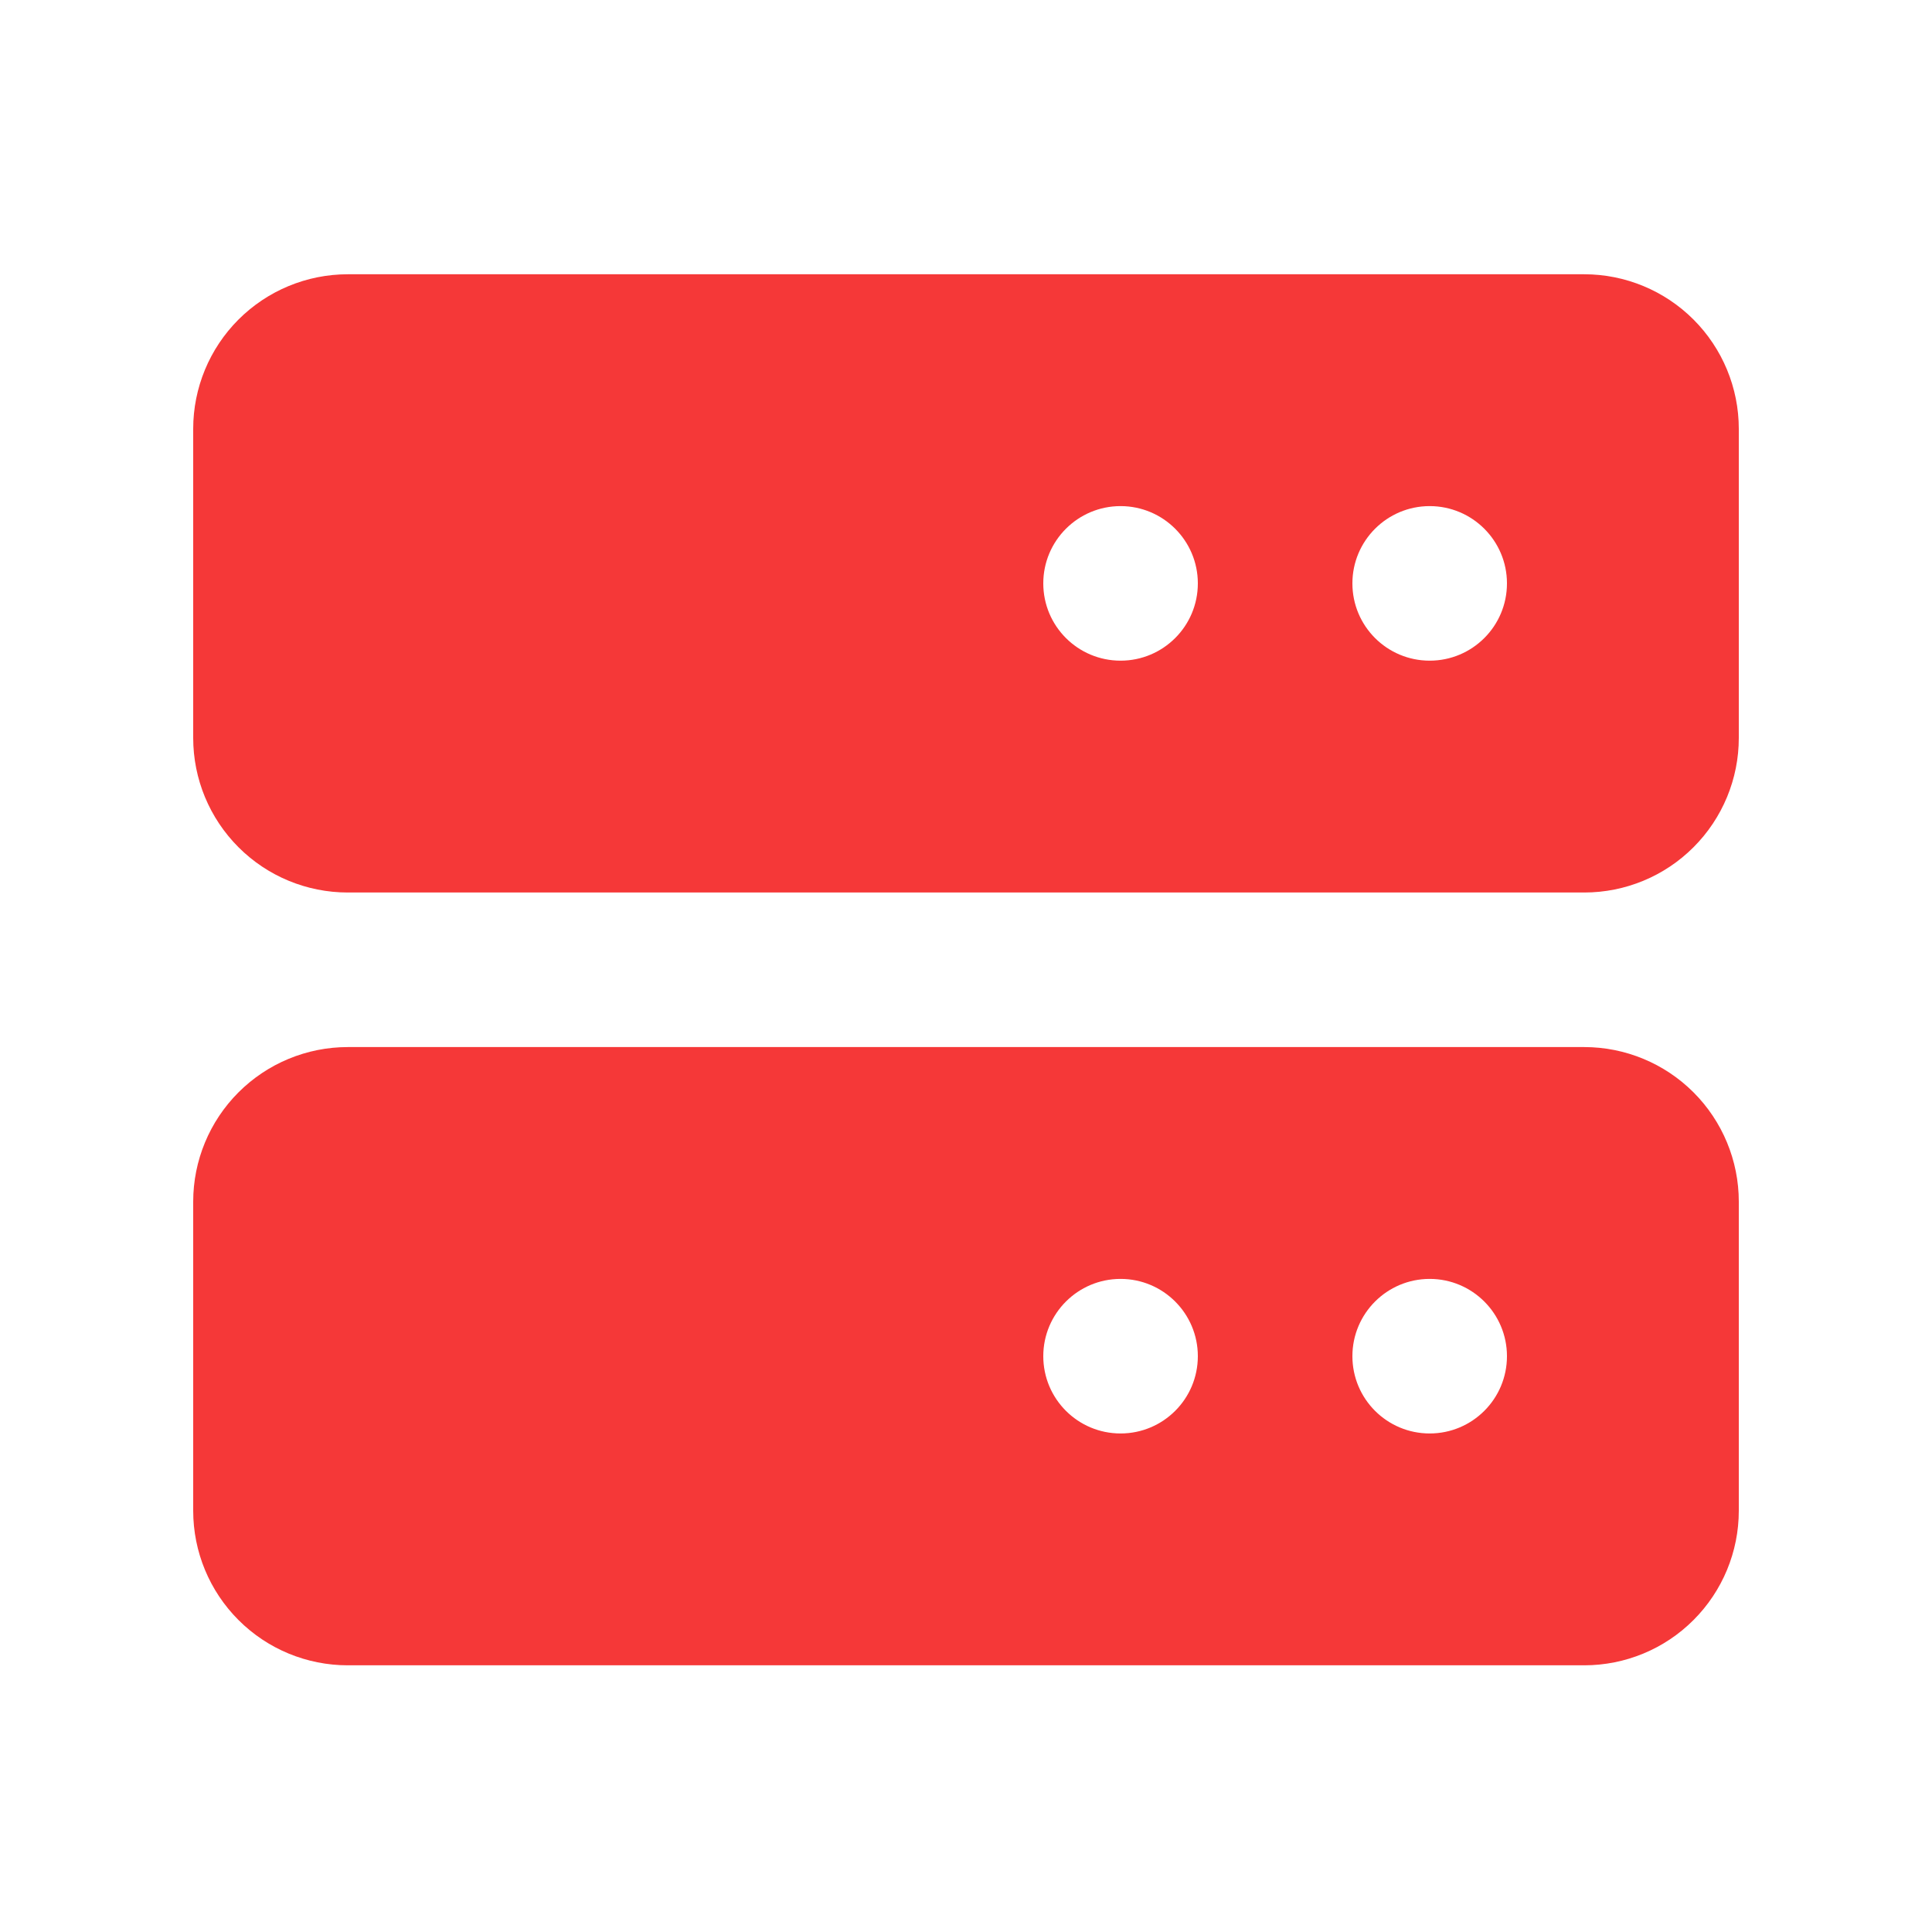
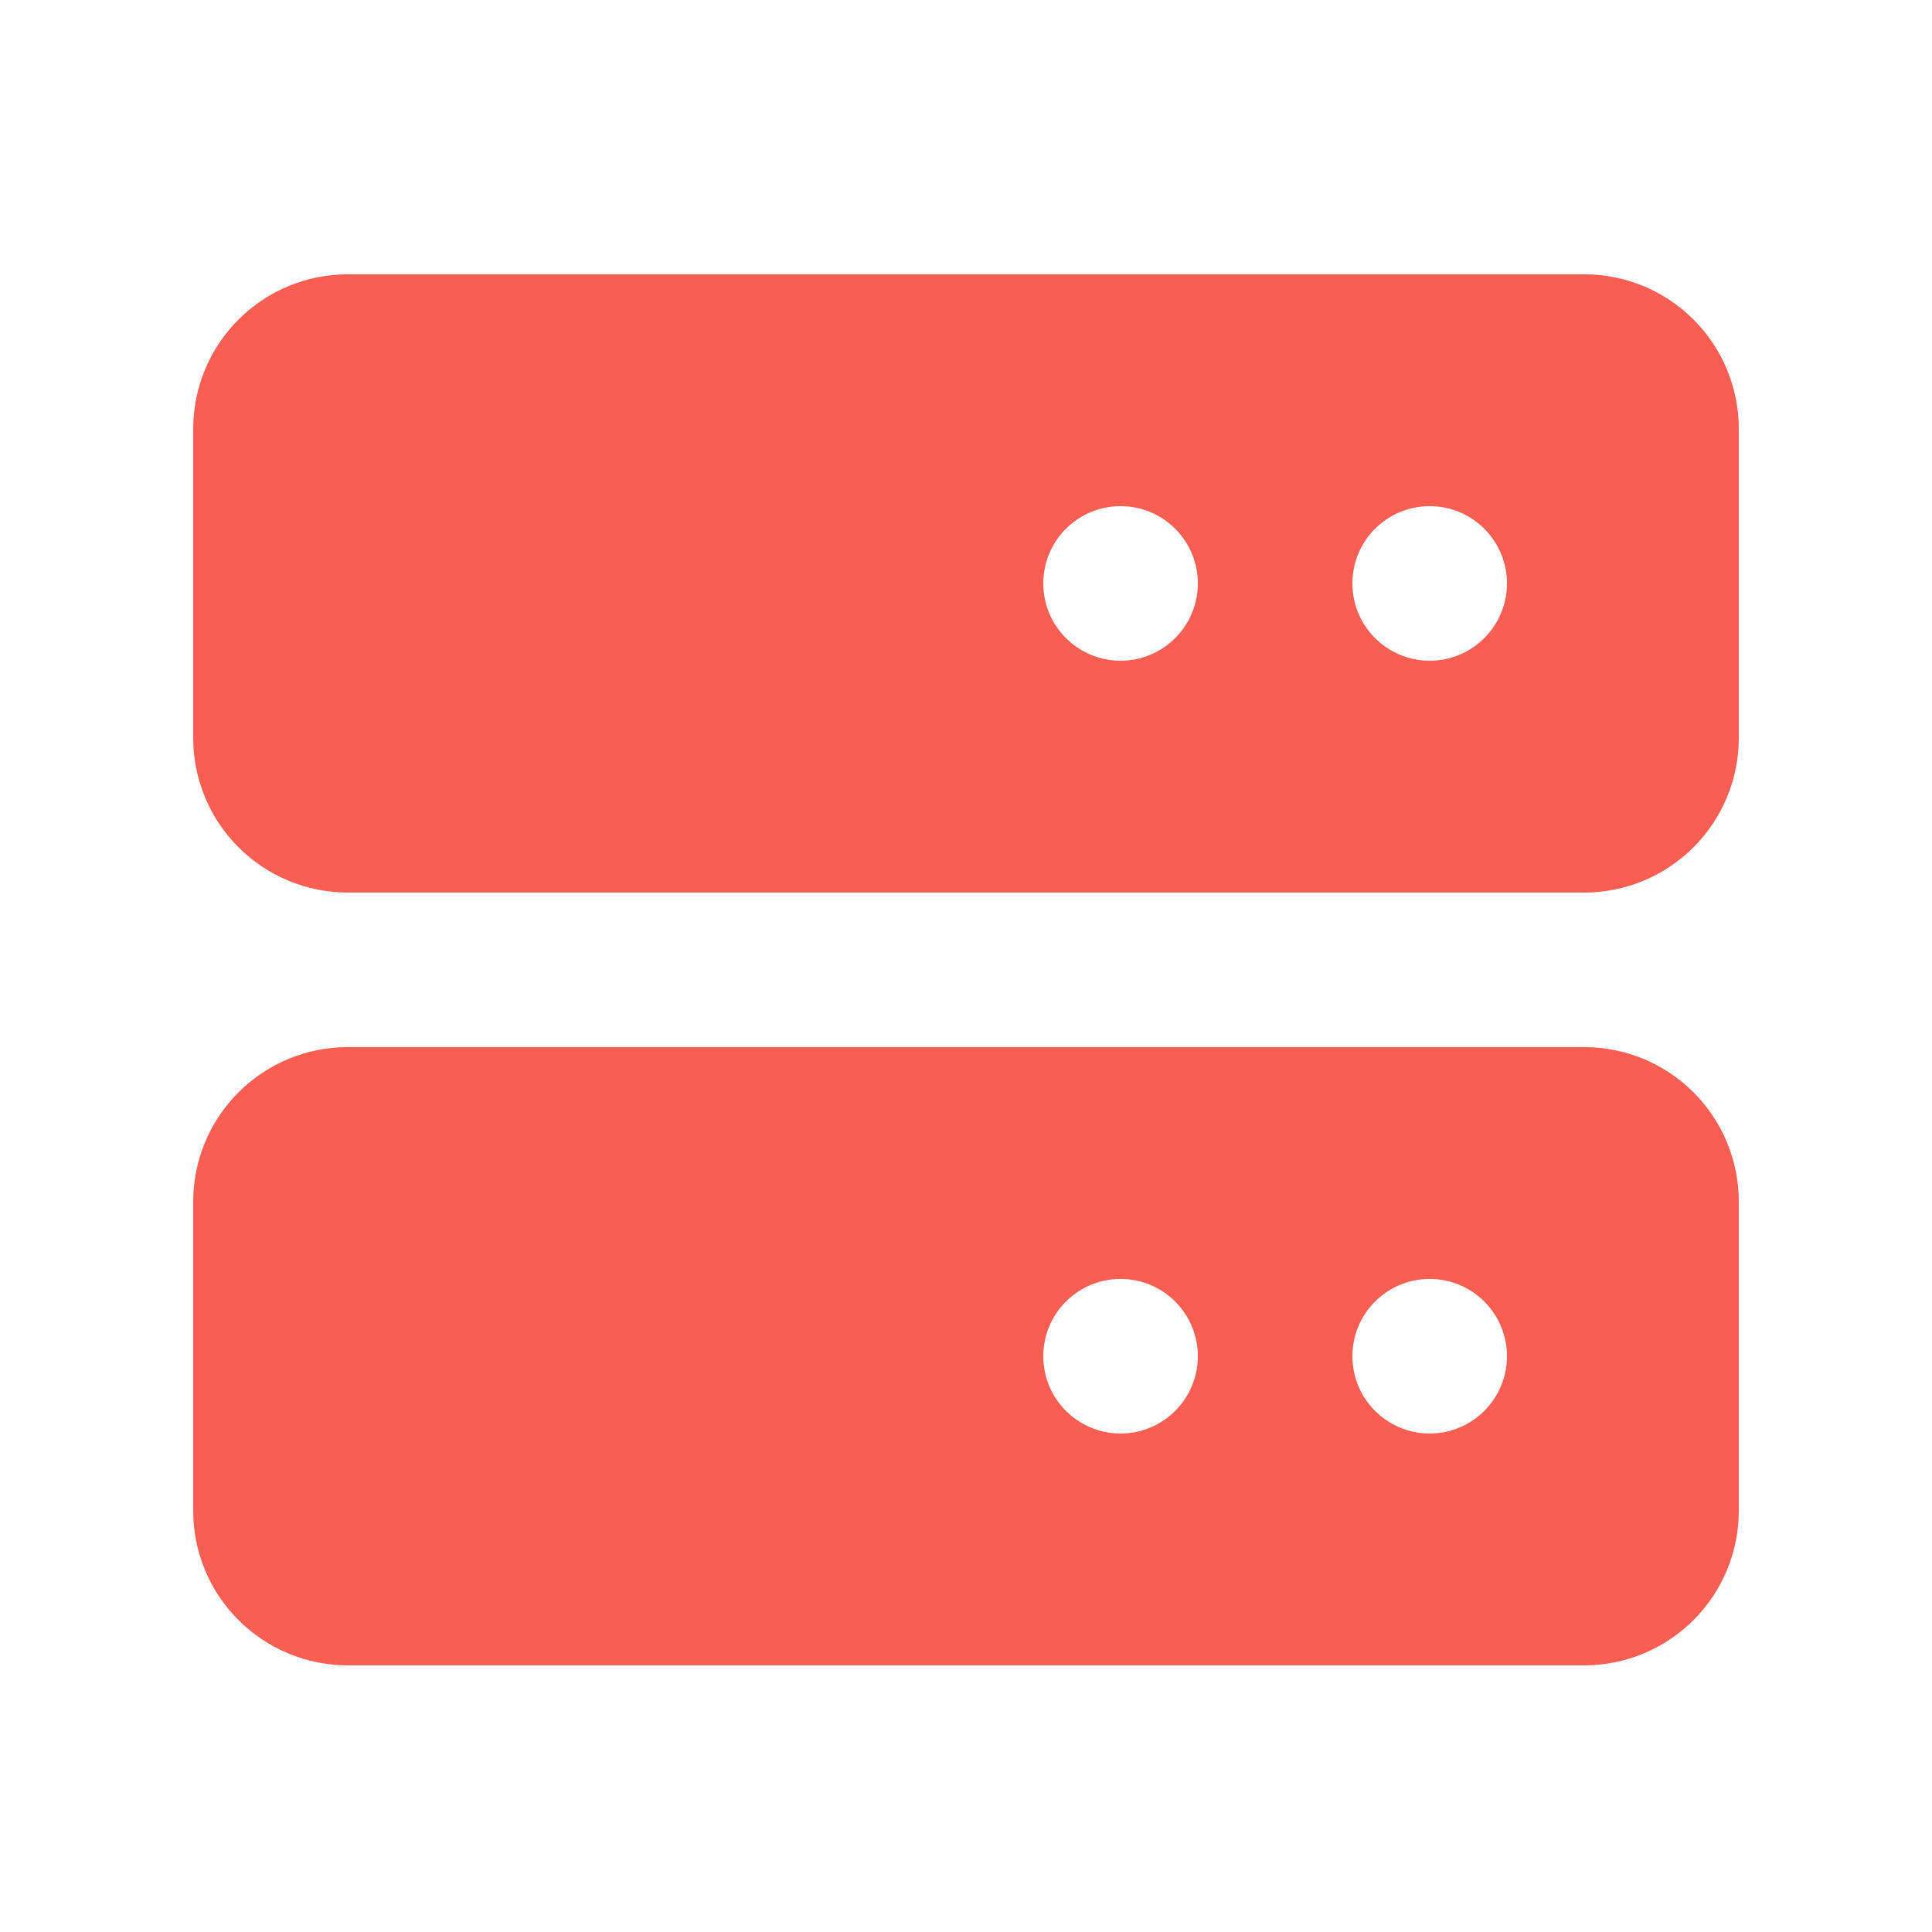
- <svg xmlns="http://www.w3.org/2000/svg" width="25" height="25" viewBox="0 0 25 25" fill="none">
-   <path d="M20.5 3.549H4.5C3.97 3.549 3.461 3.76 3.086 4.135C2.711 4.51 2.5 5.019 2.5 5.549V9.549C2.5 10.08 2.711 10.588 3.086 10.963C3.461 11.339 3.97 11.549 4.5 11.549H20.5C21.03 11.549 21.539 11.339 21.914 10.963C22.289 10.588 22.5 10.08 22.5 9.549V5.549C22.5 5.019 22.289 4.51 21.914 4.135C21.539 3.76 21.03 3.549 20.5 3.549ZM15.5 7.549C15.5 8.102 15.052 8.549 14.5 8.549C13.948 8.549 13.5 8.102 13.5 7.549C13.5 6.997 13.948 6.549 14.5 6.549C15.052 6.549 15.5 6.997 15.5 7.549ZM19.5 7.549C19.5 8.102 19.052 8.549 18.5 8.549C17.948 8.549 17.5 8.102 17.5 7.549C17.5 6.997 17.948 6.549 18.5 6.549C19.052 6.549 19.5 6.997 19.5 7.549ZM20.5 13.549H4.5C3.97 13.549 3.461 13.76 3.086 14.135C2.711 14.51 2.5 15.019 2.5 15.549V19.549C2.5 20.08 2.711 20.588 3.086 20.963C3.461 21.339 3.97 21.549 4.5 21.549H20.5C21.03 21.549 21.539 21.339 21.914 20.963C22.289 20.588 22.5 20.08 22.5 19.549V15.549C22.5 15.019 22.289 14.51 21.914 14.135C21.539 13.76 21.03 13.549 20.5 13.549ZM15.5 17.549C15.5 18.102 15.052 18.549 14.5 18.549C13.948 18.549 13.5 18.102 13.5 17.549C13.5 16.997 13.948 16.549 14.5 16.549C15.052 16.549 15.5 16.997 15.5 17.549ZM19.5 17.549C19.5 18.102 19.052 18.549 18.5 18.549C17.948 18.549 17.5 18.102 17.5 17.549C17.5 16.997 17.948 16.549 18.5 16.549C19.052 16.549 19.5 16.997 19.5 17.549Z" fill="#F53838" />
+ <svg xmlns="http://www.w3.org/2000/svg" width="50" height="50" viewBox="0 0 50 50" fill="none">
+   <path d="M41 7.099H9C7.939 7.099 6.922 7.52 6.172 8.27C5.421 9.02 5 10.038 5 11.099V19.099C5 20.159 5.421 21.177 6.172 21.927C6.922 22.677 7.939 23.099 9 23.099H41C42.061 23.099 43.078 22.677 43.828 21.927C44.579 21.177 45 20.159 45 19.099V11.099C45 10.038 44.579 9.02 43.828 8.27C43.078 7.52 42.061 7.099 41 7.099ZM31 15.099C31 16.203 30.105 17.099 29 17.099C27.895 17.099 27 16.203 27 15.099C27 13.994 27.895 13.099 29 13.099C30.105 13.099 31 13.994 31 15.099ZM39 15.099C39 16.203 38.105 17.099 37 17.099C35.895 17.099 35 16.203 35 15.099C35 13.994 35.895 13.099 37 13.099C38.105 13.099 39 13.994 39 15.099ZM41 27.099H9C7.939 27.099 6.922 27.52 6.172 28.27C5.421 29.02 5 30.038 5 31.099V39.099C5 40.16 5.421 41.177 6.172 41.927C6.922 42.677 7.939 43.099 9 43.099H41C42.061 43.099 43.078 42.677 43.828 41.927C44.579 41.177 45 40.16 45 39.099V31.099C45 30.038 44.579 29.02 43.828 28.27C43.078 27.52 42.061 27.099 41 27.099ZM31 35.099C31 36.203 30.105 37.099 29 37.099C27.895 37.099 27 36.203 27 35.099C27 33.994 27.895 33.099 29 33.099C30.105 33.099 31 33.994 31 35.099ZM39 35.099C39 36.203 38.105 37.099 37 37.099C35.895 37.099 35 36.203 35 35.099C35 33.994 35.895 33.099 37 33.099C38.105 33.099 39 33.994 39 35.099Z" fill="#F95E53" />
</svg>
